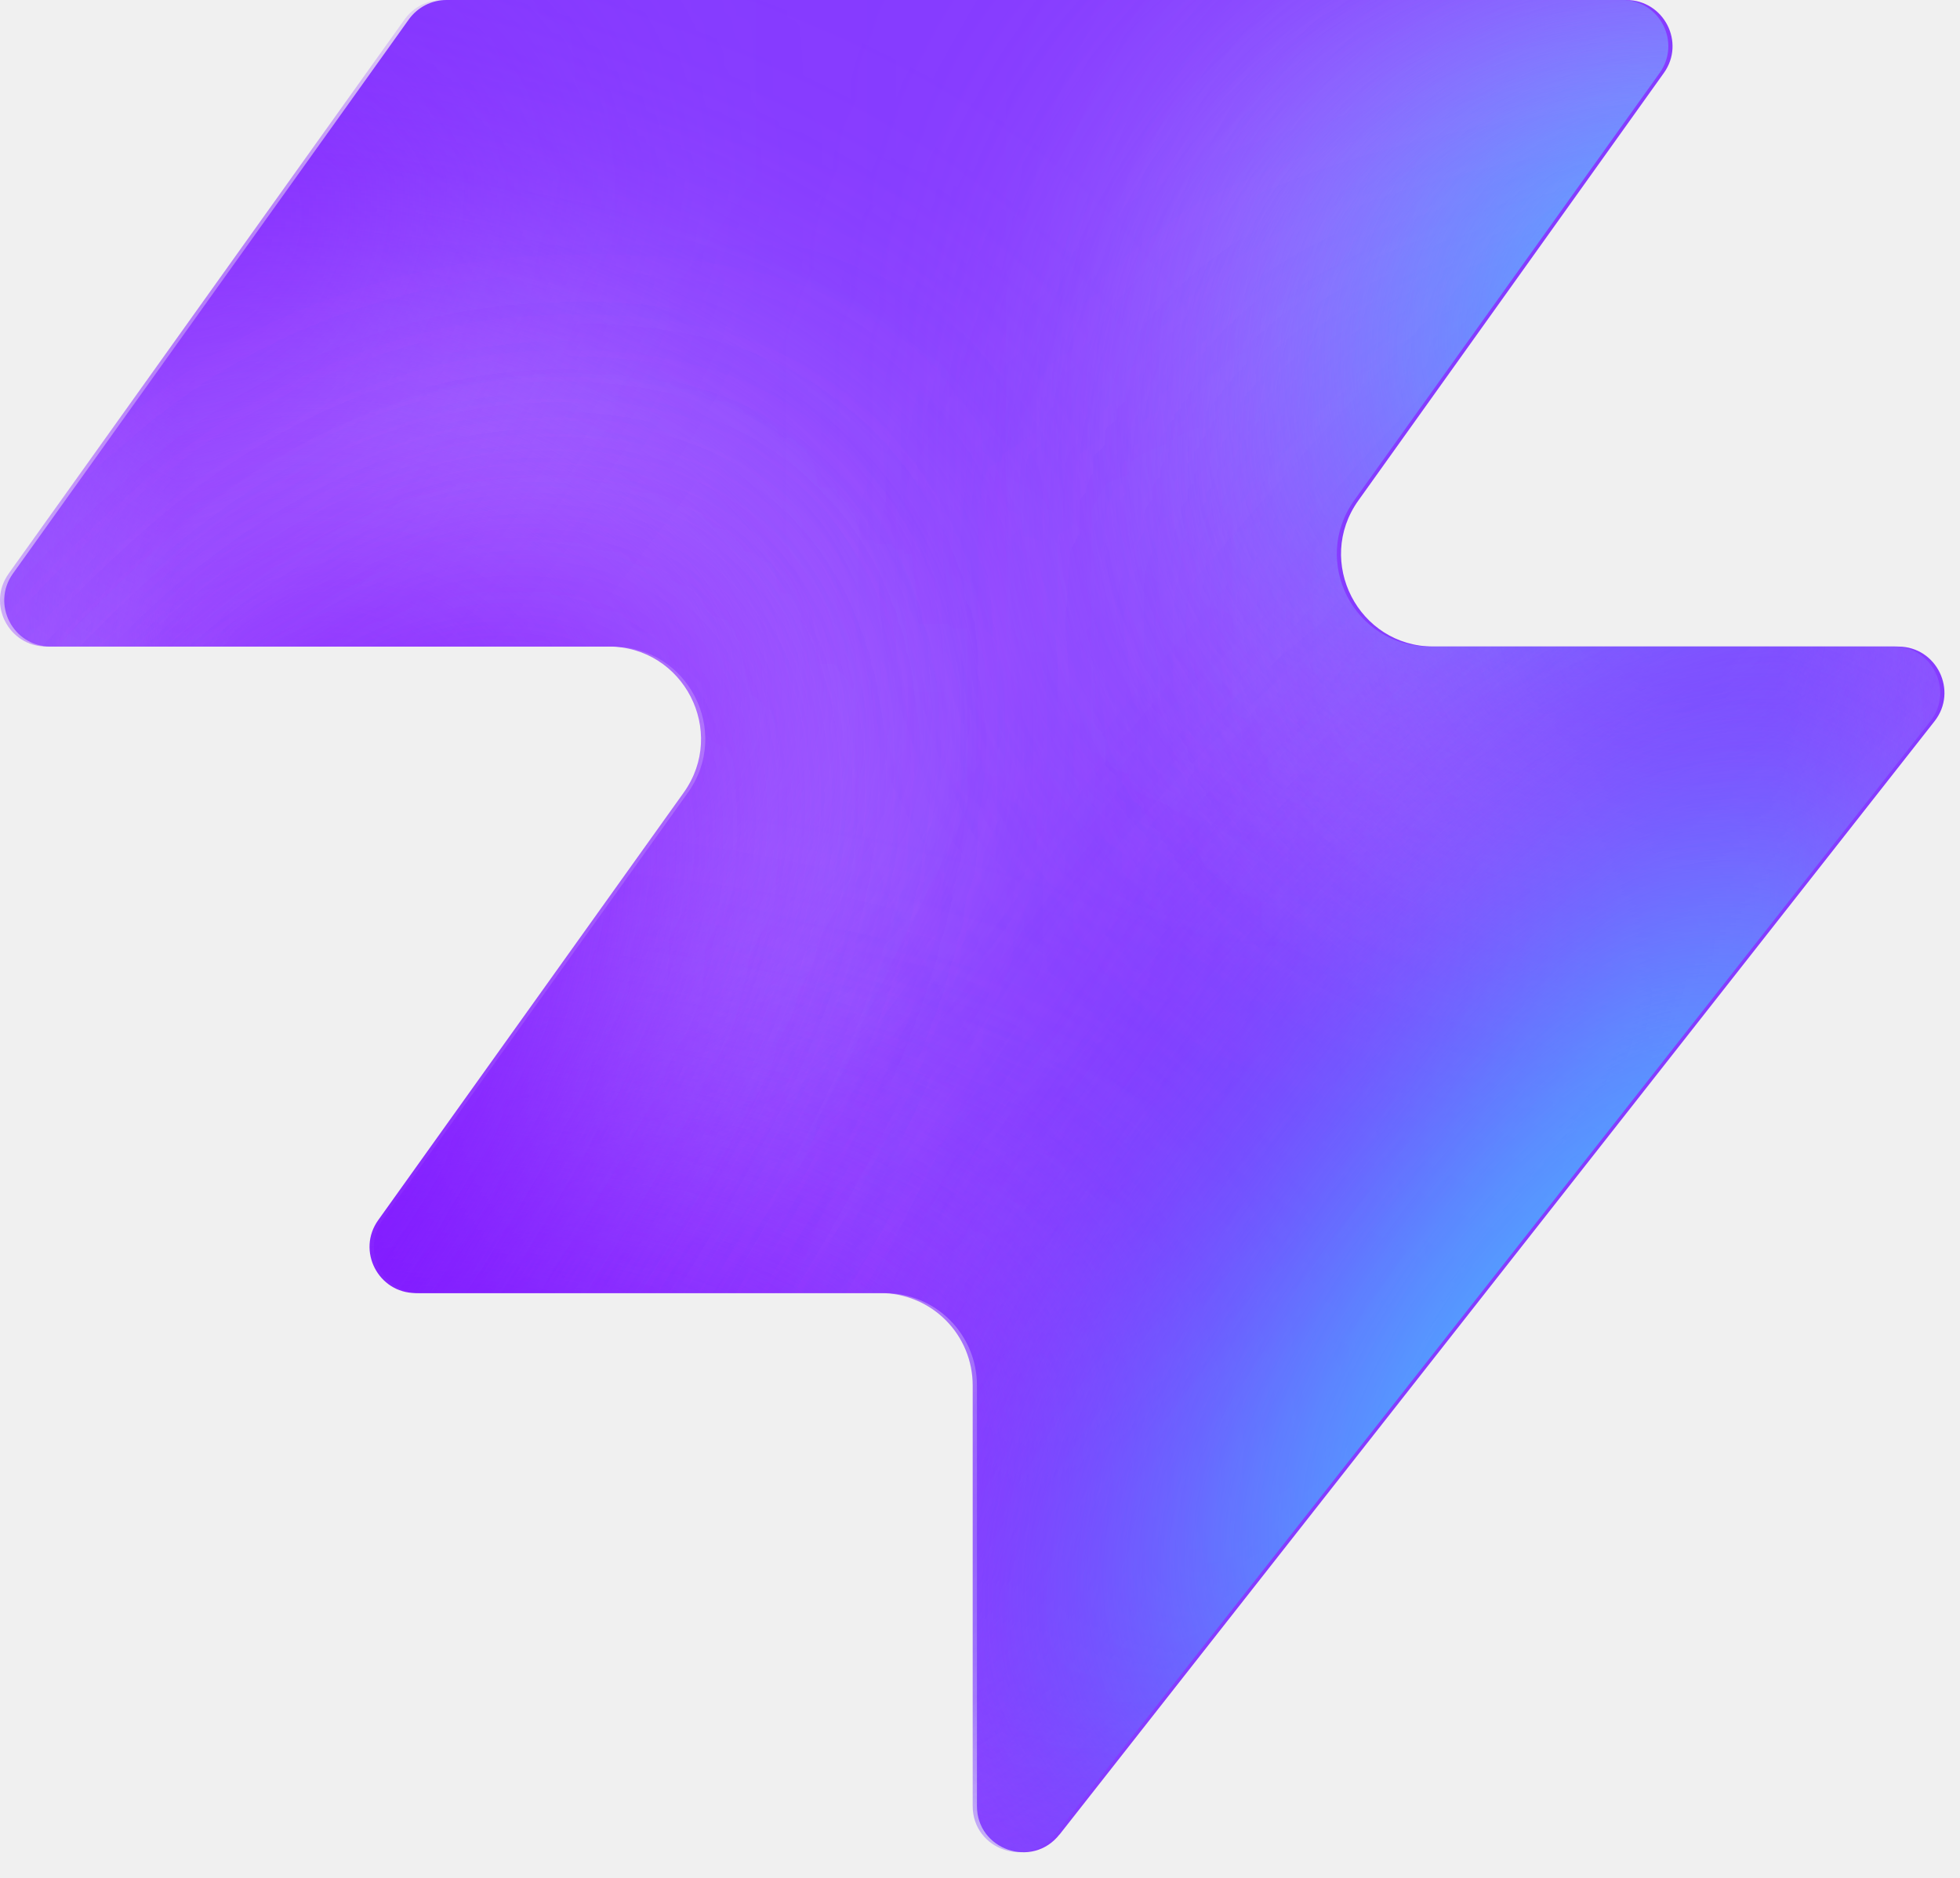
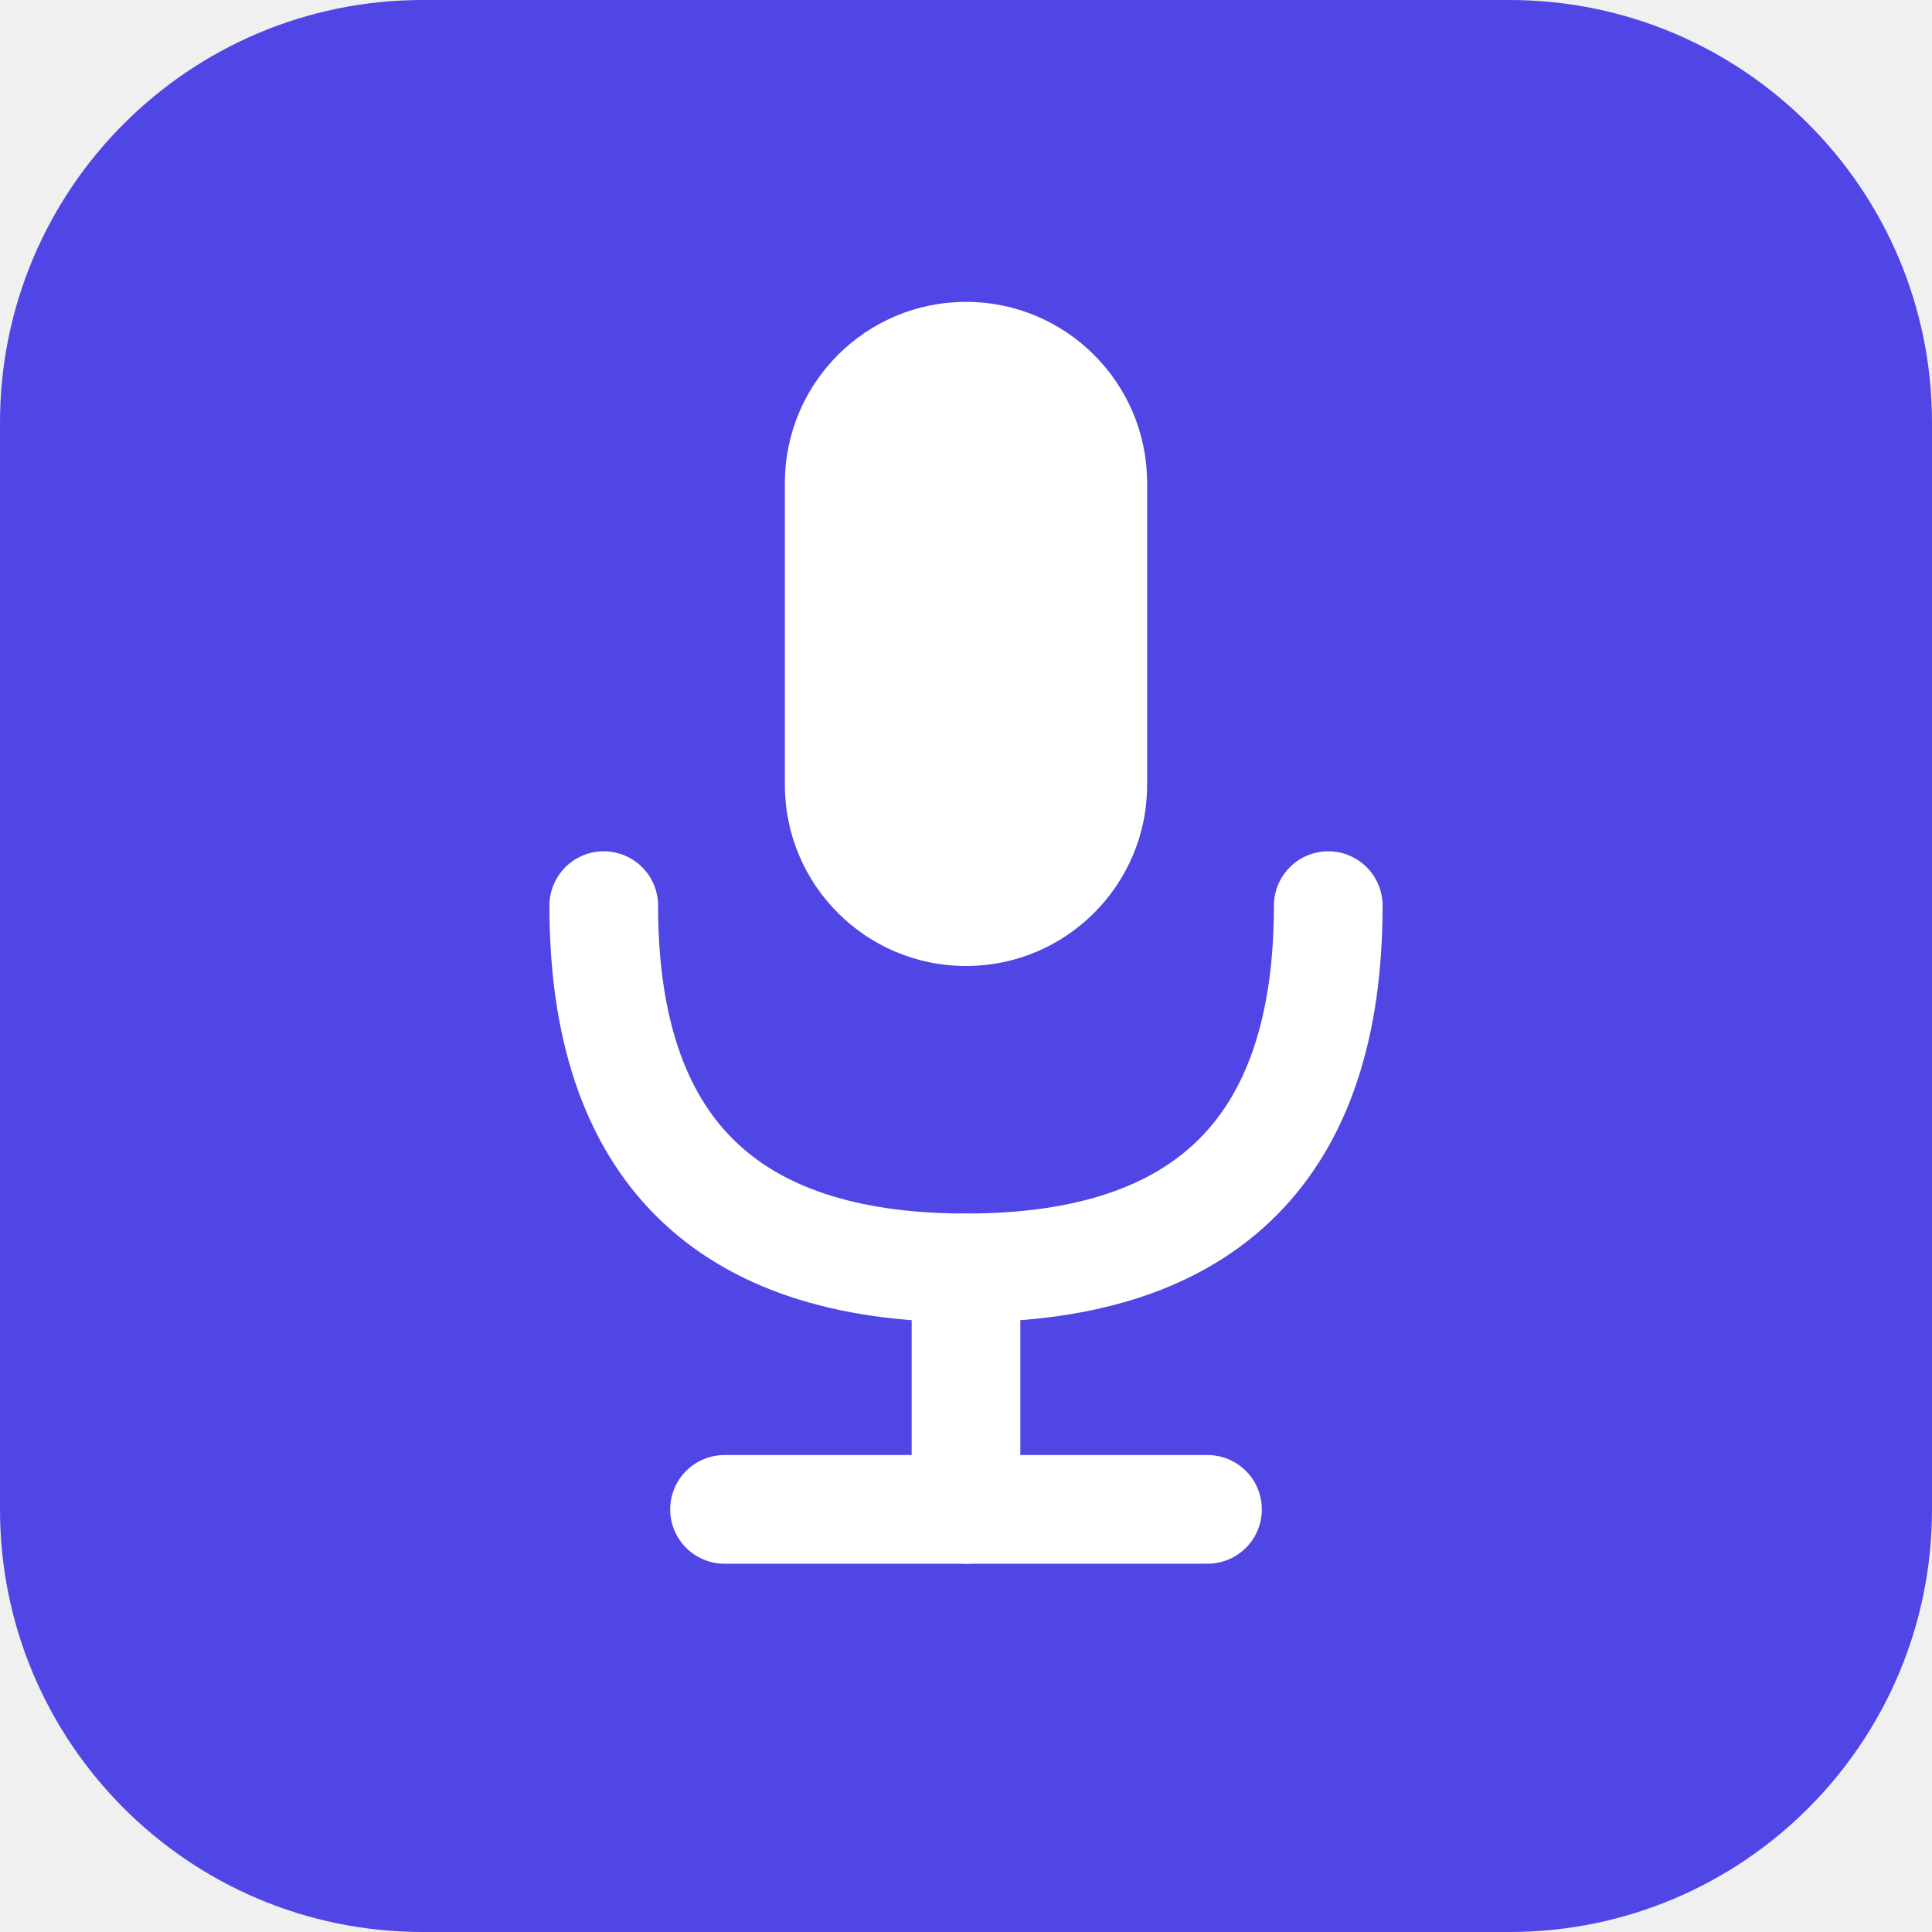
- <svg xmlns="http://www.w3.org/2000/svg" width="48" height="46" fill="none" viewBox="0 0 48 46">
-   <path fill="#863bff" d="M25.946 44.938c-.664.845-2.021.375-2.021-.698V33.937a2.26 2.26 0 0 0-2.262-2.262H10.287c-.92 0-1.456-1.04-.92-1.788l7.48-10.471c1.07-1.497 0-3.578-1.842-3.578H1.237c-.92 0-1.456-1.04-.92-1.788L10.013.474c.214-.297.556-.474.92-.474h28.894c.92 0 1.456 1.04.92 1.788l-7.48 10.471c-1.07 1.498 0 3.579 1.842 3.579h11.377c.943 0 1.473 1.088.89 1.83L25.947 44.94z" style="fill:#863bff;fill:color(display-p3 .525 .23 1);fill-opacity:1" />
-   <mask id="a" width="48" height="46" x="0" y="0" maskUnits="userSpaceOnUse" style="mask-type:alpha">
-     <path fill="#000" d="M25.842 44.938c-.664.844-2.021.375-2.021-.698V33.937a2.26 2.26 0 0 0-2.262-2.262H10.183c-.92 0-1.456-1.04-.92-1.788l7.48-10.471c1.07-1.498 0-3.579-1.842-3.579H1.133c-.92 0-1.456-1.04-.92-1.787L9.91.473c.214-.297.556-.474.92-.474h28.894c.92 0 1.456 1.04.92 1.788l-7.48 10.471c-1.07 1.498 0 3.578 1.842 3.578h11.377c.943 0 1.473 1.088.89 1.832L25.843 44.94z" style="fill:#000;fill-opacity:1" />
-   </mask>
-   <g mask="url(#a)">
-     <g filter="url(#b)">
-       <ellipse cx="5.508" cy="14.704" fill="#ede6ff" rx="5.508" ry="14.704" style="fill:#ede6ff;fill:color(display-p3 .927 .903 1);fill-opacity:1" transform="matrix(.00324 1 1 -.00324 -4.47 31.516)" />
-     </g>
-     <g filter="url(#c)">
-       <ellipse cx="10.399" cy="29.851" fill="#ede6ff" rx="10.399" ry="29.851" style="fill:#ede6ff;fill:color(display-p3 .927 .903 1);fill-opacity:1" transform="matrix(.00324 1 1 -.00324 -39.328 7.883)" />
-     </g>
-     <g filter="url(#d)">
-       <ellipse cx="5.508" cy="30.487" fill="#7e14ff" rx="5.508" ry="30.487" style="fill:#7e14ff;fill:color(display-p3 .492 .077 1);fill-opacity:1" transform="rotate(89.814 -25.913 -14.639)scale(1 -1)" />
-     </g>
-     <g filter="url(#e)">
-       <ellipse cx="5.508" cy="30.599" fill="#7e14ff" rx="5.508" ry="30.599" style="fill:#7e14ff;fill:color(display-p3 .492 .077 1);fill-opacity:1" transform="rotate(89.814 -32.644 -3.334)scale(1 -1)" />
-     </g>
-     <g filter="url(#f)">
-       <ellipse cx="5.508" cy="30.599" fill="#7e14ff" rx="5.508" ry="30.599" style="fill:#7e14ff;fill:color(display-p3 .492 .077 1);fill-opacity:1" transform="matrix(.00324 1 1 -.00324 -34.34 30.47)" />
-     </g>
-     <g filter="url(#g)">
-       <ellipse cx="14.072" cy="22.078" fill="#ede6ff" rx="14.072" ry="22.078" style="fill:#ede6ff;fill:color(display-p3 .927 .903 1);fill-opacity:1" transform="rotate(93.35 24.506 48.493)scale(-1 1)" />
-     </g>
-     <g filter="url(#h)">
-       <ellipse cx="3.47" cy="21.501" fill="#7e14ff" rx="3.47" ry="21.501" style="fill:#7e14ff;fill:color(display-p3 .492 .077 1);fill-opacity:1" transform="rotate(89.009 28.708 47.59)scale(-1 1)" />
-     </g>
-     <g filter="url(#i)">
-       <ellipse cx="3.47" cy="21.501" fill="#7e14ff" rx="3.47" ry="21.501" style="fill:#7e14ff;fill:color(display-p3 .492 .077 1);fill-opacity:1" transform="rotate(89.009 28.708 47.59)scale(-1 1)" />
-     </g>
-     <g filter="url(#j)">
-       <ellipse cx=".387" cy="8.972" fill="#7e14ff" rx="4.407" ry="29.108" style="fill:#7e14ff;fill:color(display-p3 .492 .077 1);fill-opacity:1" transform="rotate(39.51 .387 8.972)" />
-     </g>
-     <g filter="url(#k)">
-       <ellipse cx="47.523" cy="-6.092" fill="#7e14ff" rx="4.407" ry="29.108" style="fill:#7e14ff;fill:color(display-p3 .492 .077 1);fill-opacity:1" transform="rotate(37.892 47.523 -6.092)" />
-     </g>
-     <g filter="url(#l)">
-       <ellipse cx="41.412" cy="6.333" fill="#47bfff" rx="5.971" ry="9.665" style="fill:#47bfff;fill:color(display-p3 .28 .748 1);fill-opacity:1" transform="rotate(37.892 41.412 6.333)" />
-     </g>
-     <g filter="url(#m)">
-       <ellipse cx="-1.879" cy="38.332" fill="#7e14ff" rx="4.407" ry="29.108" style="fill:#7e14ff;fill:color(display-p3 .492 .077 1);fill-opacity:1" transform="rotate(37.892 -1.88 38.332)" />
-     </g>
-     <g filter="url(#n)">
-       <ellipse cx="-1.879" cy="38.332" fill="#7e14ff" rx="4.407" ry="29.108" style="fill:#7e14ff;fill:color(display-p3 .492 .077 1);fill-opacity:1" transform="rotate(37.892 -1.88 38.332)" />
-     </g>
-     <g filter="url(#o)">
-       <ellipse cx="35.651" cy="29.907" fill="#7e14ff" rx="4.407" ry="29.108" style="fill:#7e14ff;fill:color(display-p3 .492 .077 1);fill-opacity:1" transform="rotate(37.892 35.651 29.907)" />
-     </g>
-     <g filter="url(#p)">
-       <ellipse cx="38.418" cy="32.4" fill="#47bfff" rx="5.971" ry="15.297" style="fill:#47bfff;fill:color(display-p3 .28 .748 1);fill-opacity:1" transform="rotate(37.892 38.418 32.4)" />
-     </g>
-   </g>
-   <defs>
-     <filter id="b" width="60.045" height="41.654" x="-19.77" y="16.149" color-interpolation-filters="sRGB" filterUnits="userSpaceOnUse">
-       <feFlood flood-opacity="0" result="BackgroundImageFix" />
-       <feBlend in="SourceGraphic" in2="BackgroundImageFix" result="shape" />
-       <feGaussianBlur result="effect1_foregroundBlur_2002_17158" stdDeviation="7.659" />
-     </filter>
-     <filter id="c" width="90.34" height="51.437" x="-54.613" y="-7.533" color-interpolation-filters="sRGB" filterUnits="userSpaceOnUse">
-       <feFlood flood-opacity="0" result="BackgroundImageFix" />
-       <feBlend in="SourceGraphic" in2="BackgroundImageFix" result="shape" />
-       <feGaussianBlur result="effect1_foregroundBlur_2002_17158" stdDeviation="7.659" />
-     </filter>
-     <filter id="d" width="79.355" height="29.4" x="-49.64" y="2.03" color-interpolation-filters="sRGB" filterUnits="userSpaceOnUse">
-       <feFlood flood-opacity="0" result="BackgroundImageFix" />
-       <feBlend in="SourceGraphic" in2="BackgroundImageFix" result="shape" />
-       <feGaussianBlur result="effect1_foregroundBlur_2002_17158" stdDeviation="4.596" />
-     </filter>
-     <filter id="e" width="79.579" height="29.4" x="-45.045" y="20.029" color-interpolation-filters="sRGB" filterUnits="userSpaceOnUse">
-       <feFlood flood-opacity="0" result="BackgroundImageFix" />
-       <feBlend in="SourceGraphic" in2="BackgroundImageFix" result="shape" />
-       <feGaussianBlur result="effect1_foregroundBlur_2002_17158" stdDeviation="4.596" />
-     </filter>
-     <filter id="f" width="79.579" height="29.4" x="-43.513" y="21.178" color-interpolation-filters="sRGB" filterUnits="userSpaceOnUse">
-       <feFlood flood-opacity="0" result="BackgroundImageFix" />
-       <feBlend in="SourceGraphic" in2="BackgroundImageFix" result="shape" />
-       <feGaussianBlur result="effect1_foregroundBlur_2002_17158" stdDeviation="4.596" />
-     </filter>
-     <filter id="g" width="74.749" height="58.852" x="15.756" y="-17.901" color-interpolation-filters="sRGB" filterUnits="userSpaceOnUse">
-       <feFlood flood-opacity="0" result="BackgroundImageFix" />
-       <feBlend in="SourceGraphic" in2="BackgroundImageFix" result="shape" />
-       <feGaussianBlur result="effect1_foregroundBlur_2002_17158" stdDeviation="7.659" />
-     </filter>
-     <filter id="h" width="61.377" height="25.362" x="23.548" y="2.284" color-interpolation-filters="sRGB" filterUnits="userSpaceOnUse">
-       <feFlood flood-opacity="0" result="BackgroundImageFix" />
-       <feBlend in="SourceGraphic" in2="BackgroundImageFix" result="shape" />
-       <feGaussianBlur result="effect1_foregroundBlur_2002_17158" stdDeviation="4.596" />
-     </filter>
-     <filter id="i" width="61.377" height="25.362" x="23.548" y="2.284" color-interpolation-filters="sRGB" filterUnits="userSpaceOnUse">
-       <feFlood flood-opacity="0" result="BackgroundImageFix" />
-       <feBlend in="SourceGraphic" in2="BackgroundImageFix" result="shape" />
-       <feGaussianBlur result="effect1_foregroundBlur_2002_17158" stdDeviation="4.596" />
-     </filter>
-     <filter id="j" width="56.045" height="63.649" x="-27.636" y="-22.853" color-interpolation-filters="sRGB" filterUnits="userSpaceOnUse">
-       <feFlood flood-opacity="0" result="BackgroundImageFix" />
-       <feBlend in="SourceGraphic" in2="BackgroundImageFix" result="shape" />
-       <feGaussianBlur result="effect1_foregroundBlur_2002_17158" stdDeviation="4.596" />
-     </filter>
-     <filter id="k" width="54.814" height="64.646" x="20.116" y="-38.415" color-interpolation-filters="sRGB" filterUnits="userSpaceOnUse">
-       <feFlood flood-opacity="0" result="BackgroundImageFix" />
-       <feBlend in="SourceGraphic" in2="BackgroundImageFix" result="shape" />
-       <feGaussianBlur result="effect1_foregroundBlur_2002_17158" stdDeviation="4.596" />
-     </filter>
-     <filter id="l" width="33.541" height="35.313" x="24.641" y="-11.323" color-interpolation-filters="sRGB" filterUnits="userSpaceOnUse">
-       <feFlood flood-opacity="0" result="BackgroundImageFix" />
-       <feBlend in="SourceGraphic" in2="BackgroundImageFix" result="shape" />
-       <feGaussianBlur result="effect1_foregroundBlur_2002_17158" stdDeviation="4.596" />
-     </filter>
-     <filter id="m" width="54.814" height="64.646" x="-29.286" y="6.009" color-interpolation-filters="sRGB" filterUnits="userSpaceOnUse">
-       <feFlood flood-opacity="0" result="BackgroundImageFix" />
-       <feBlend in="SourceGraphic" in2="BackgroundImageFix" result="shape" />
-       <feGaussianBlur result="effect1_foregroundBlur_2002_17158" stdDeviation="4.596" />
-     </filter>
-     <filter id="n" width="54.814" height="64.646" x="-29.286" y="6.009" color-interpolation-filters="sRGB" filterUnits="userSpaceOnUse">
-       <feFlood flood-opacity="0" result="BackgroundImageFix" />
-       <feBlend in="SourceGraphic" in2="BackgroundImageFix" result="shape" />
-       <feGaussianBlur result="effect1_foregroundBlur_2002_17158" stdDeviation="4.596" />
-     </filter>
-     <filter id="o" width="54.814" height="64.646" x="8.244" y="-2.416" color-interpolation-filters="sRGB" filterUnits="userSpaceOnUse">
-       <feFlood flood-opacity="0" result="BackgroundImageFix" />
-       <feBlend in="SourceGraphic" in2="BackgroundImageFix" result="shape" />
-       <feGaussianBlur result="effect1_foregroundBlur_2002_17158" stdDeviation="4.596" />
-     </filter>
-     <filter id="p" width="39.409" height="43.623" x="18.713" y="10.588" color-interpolation-filters="sRGB" filterUnits="userSpaceOnUse">
-       <feFlood flood-opacity="0" result="BackgroundImageFix" />
-       <feBlend in="SourceGraphic" in2="BackgroundImageFix" result="shape" />
-       <feGaussianBlur result="effect1_foregroundBlur_2002_17158" stdDeviation="4.596" />
-     </filter>
-   </defs>
+ <svg xmlns="http://www.w3.org/2000/svg" viewBox="0 0 32 32">
+   <rect width="32" height="32" rx="7" fill="#4f46e5" />
+   <rect x="13" y="5" width="6" height="11" rx="3" fill="white" />
+   <path d="M10 15 Q10 21 16 21 Q22 21 22 15" fill="none" stroke="white" stroke-width="1.8" stroke-linecap="round" />
+   <line x1="16" y1="21" x2="16" y2="25" stroke="white" stroke-width="1.8" stroke-linecap="round" />
+   <line x1="12" y1="25" x2="20" y2="25" stroke="white" stroke-width="1.8" stroke-linecap="round" />
</svg>
